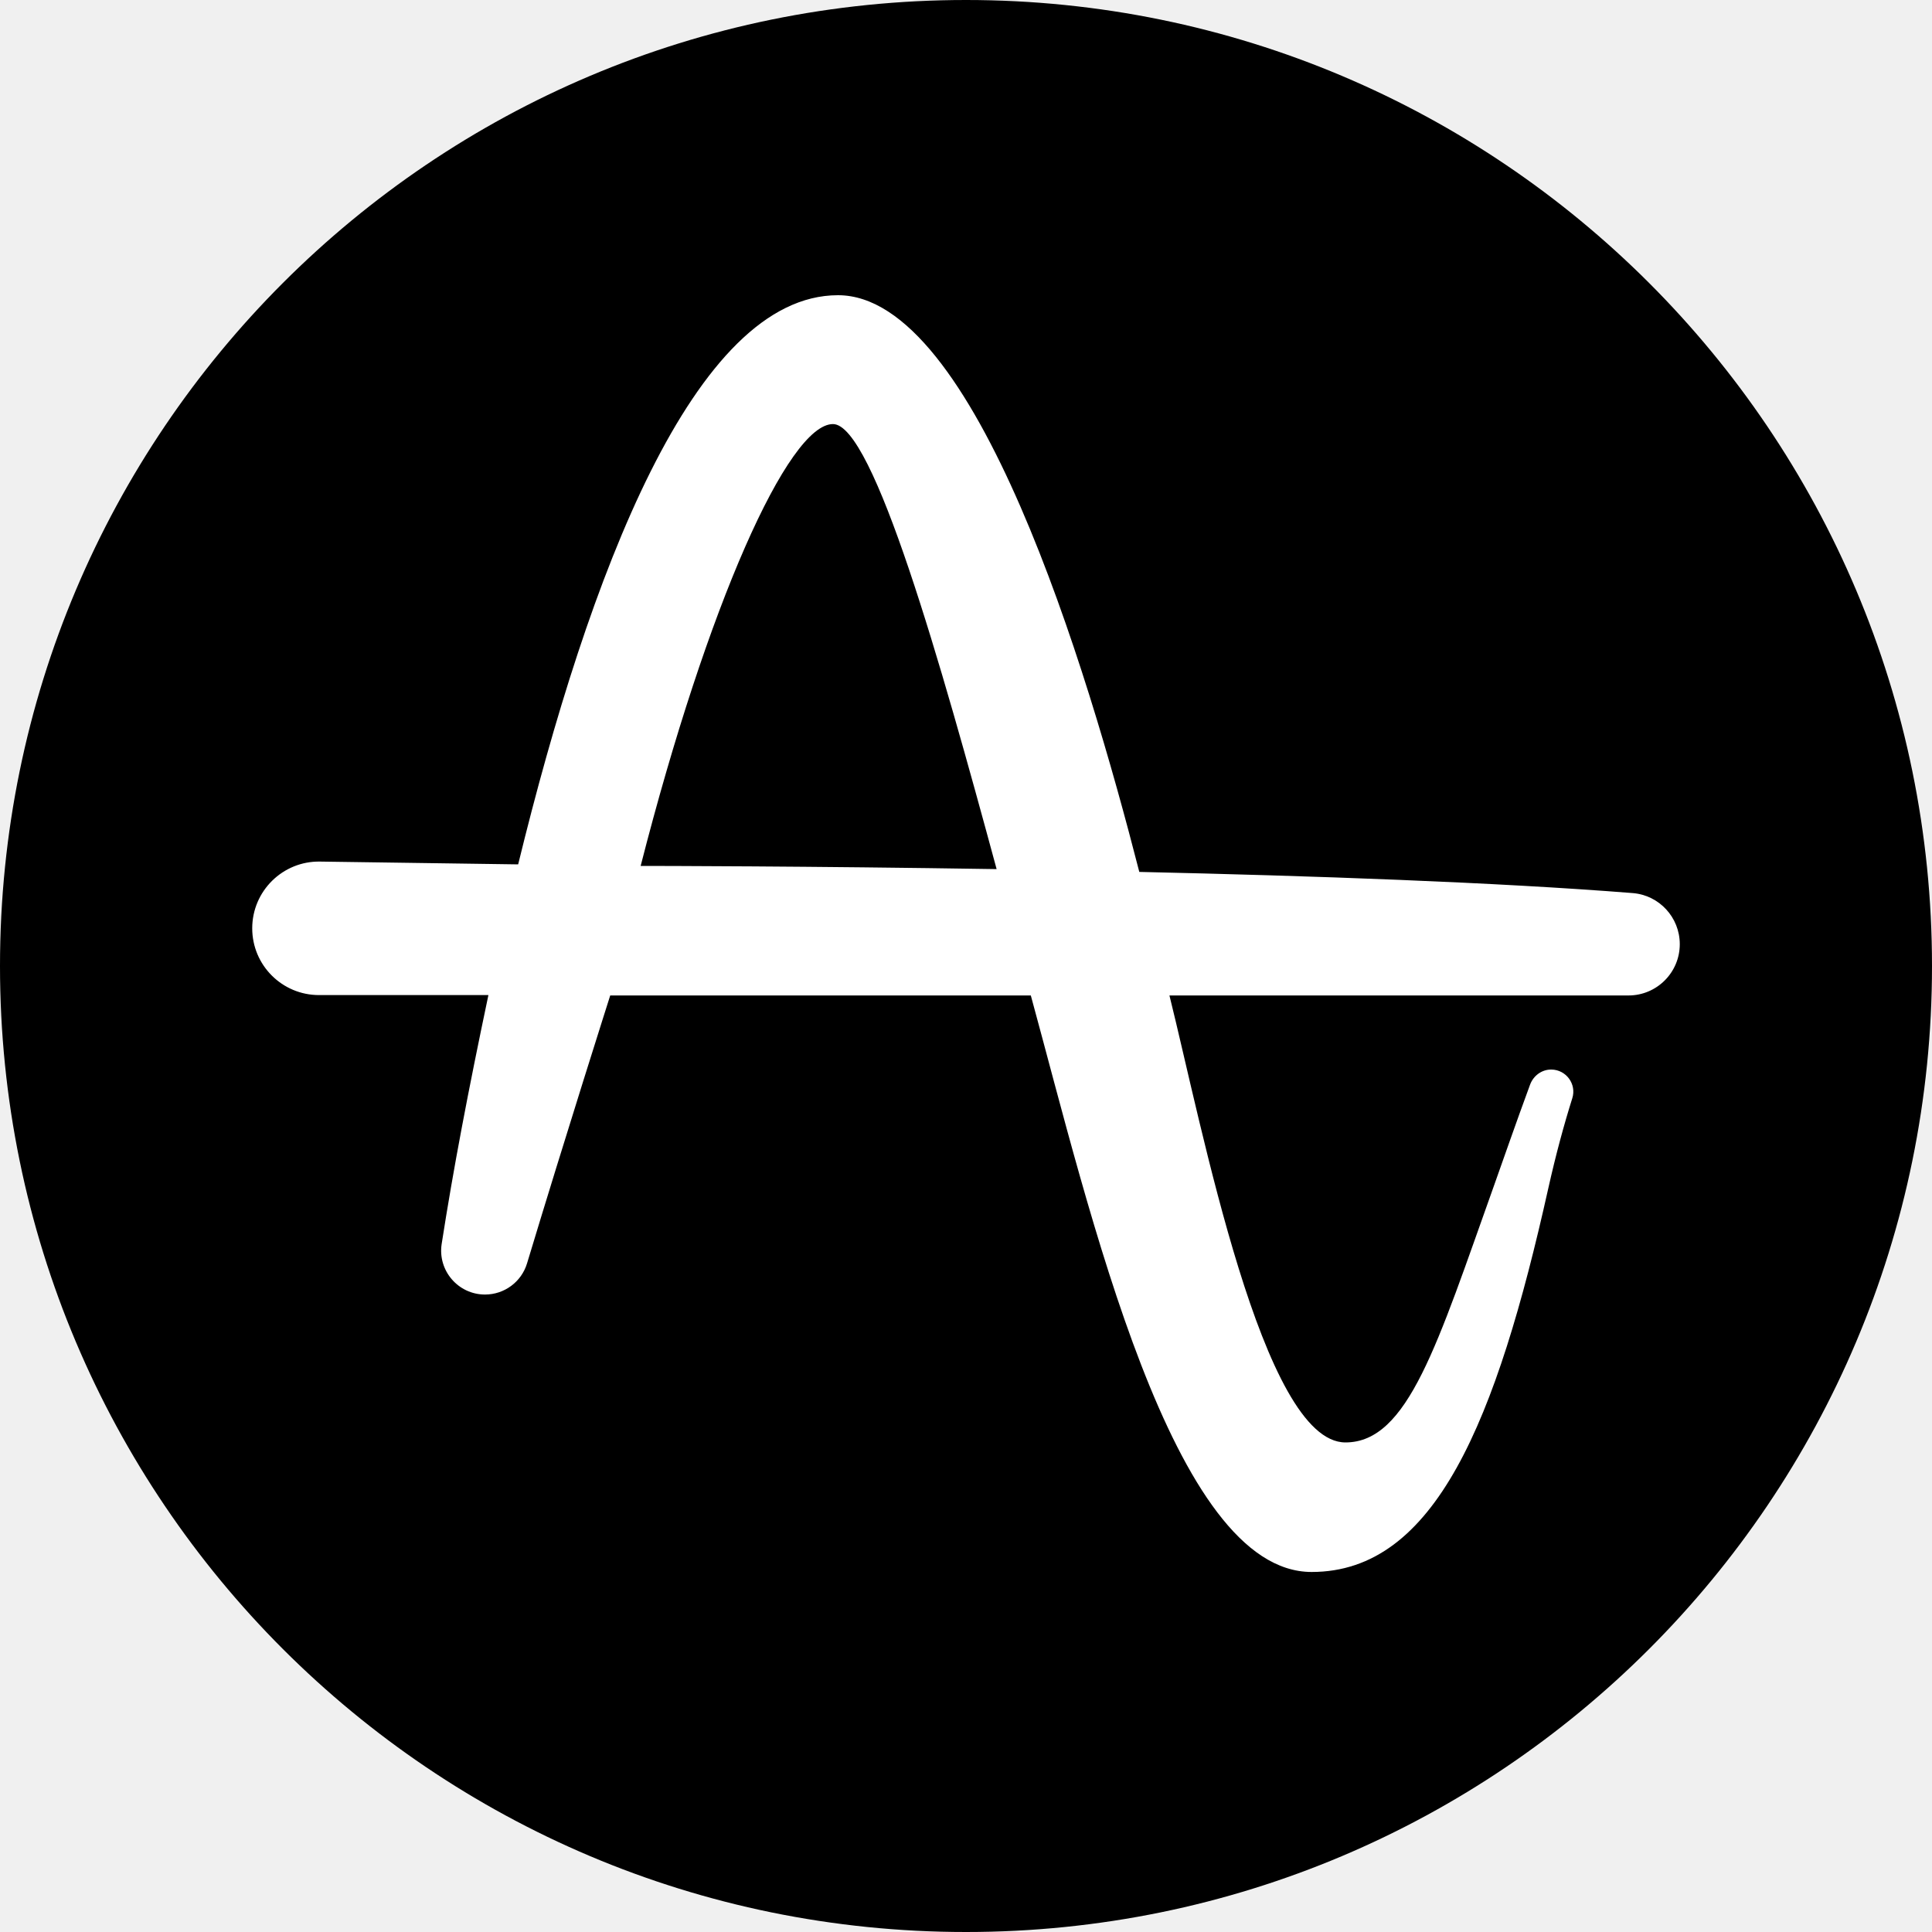
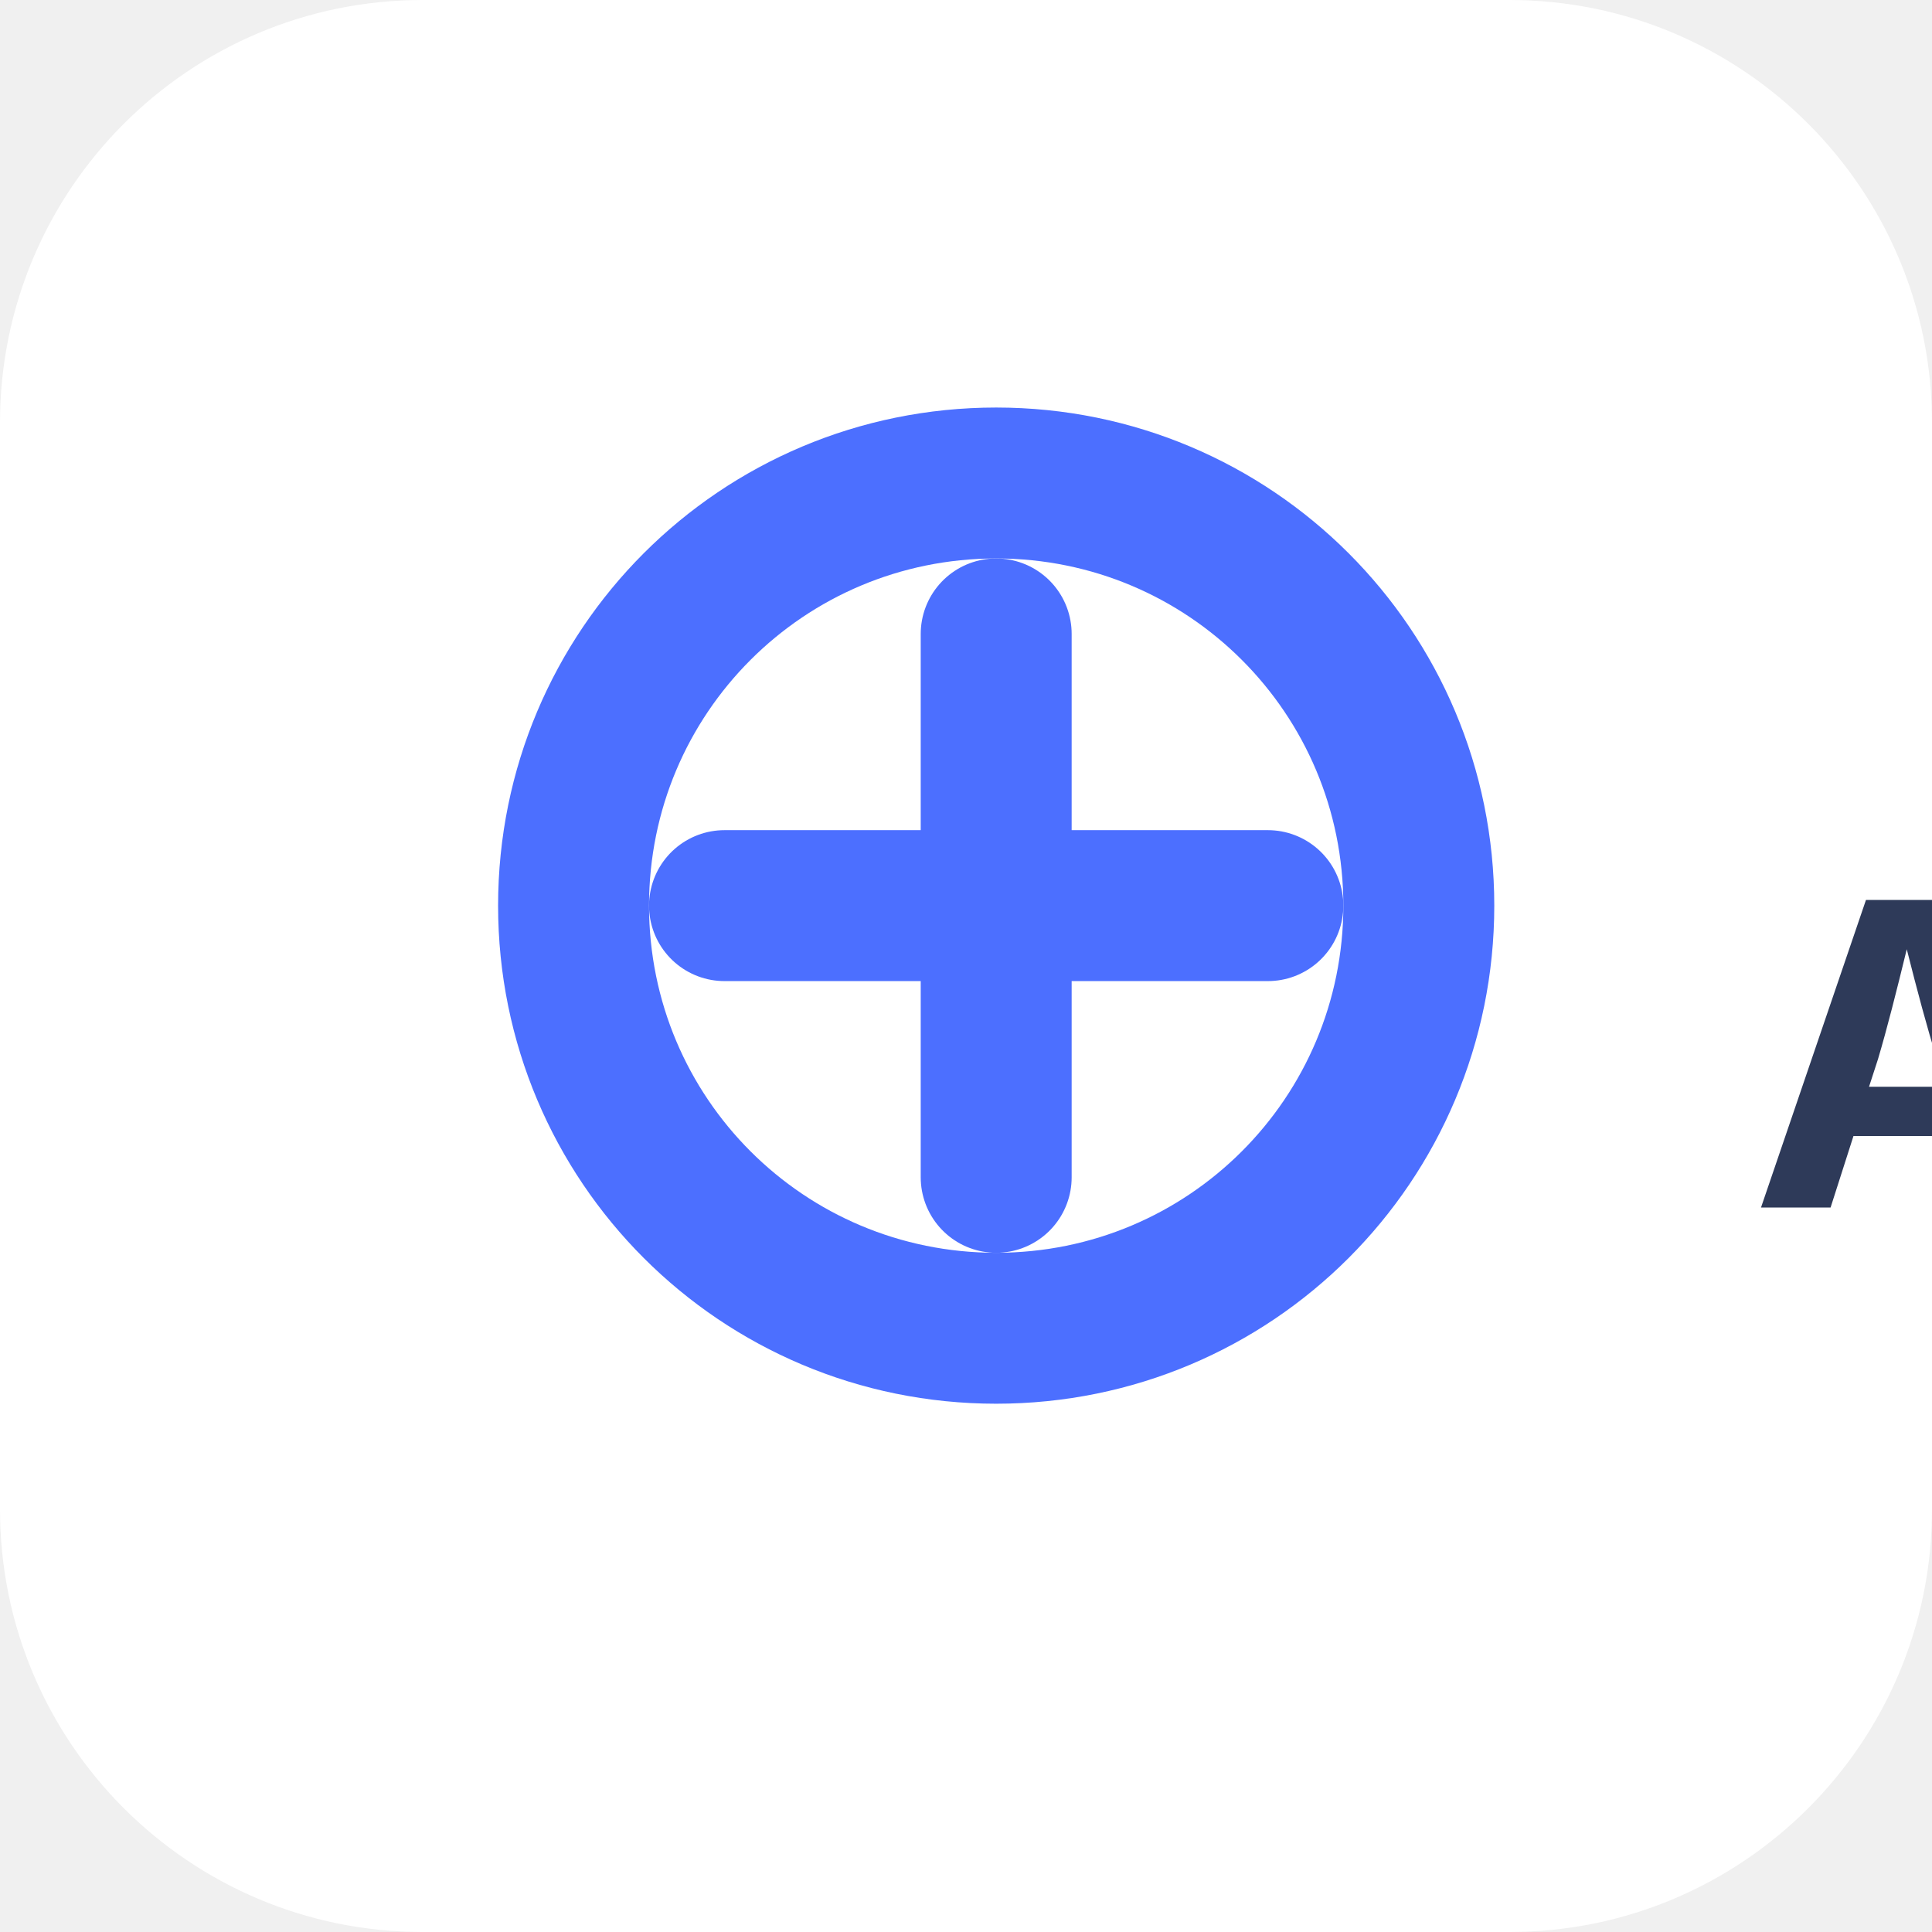
- <svg xmlns="http://www.w3.org/2000/svg" width="20" height="20" viewBox="0 0 20 20" fill="none" role="img" aria-label="Amplitude logo">
-   <path d="M10 0C4.477 0 0 4.477 0 10C0 15.523 4.477 20 10 20C15.523 20 20 15.523 20 10C20 4.477 15.523 0 10 0Z" fill="#000" />
-   <path d="M16.858 10.305H12.106C12.446 11.67 13.07 14.932 13.928 14.932C14.577 14.932 14.879 13.916 15.466 12.273C15.562 12.004 15.691 11.63 15.839 11.229C15.873 11.136 15.96 11.071 16.059 11.072C16.213 11.073 16.323 11.223 16.276 11.37C16.191 11.64 16.107 11.948 16.028 12.301C15.491 14.71 14.857 16.273 13.578 16.273C12.135 16.273 11.284 12.545 10.671 10.305H6.317C6.317 10.305 5.854 11.759 5.456 13.078C5.398 13.27 5.221 13.401 5.021 13.401C4.743 13.401 4.53 13.153 4.572 12.878C4.692 12.105 4.849 11.282 5.056 10.301H3.302C2.921 10.301 2.611 9.992 2.611 9.61C2.611 9.224 2.927 8.913 3.312 8.919L5.364 8.948C6.096 5.954 7.187 3.056 8.675 3.056C10.098 3.056 11.251 6.908 11.794 9.026C13.583 9.066 15.49 9.133 16.9 9.245C17.176 9.266 17.389 9.497 17.389 9.774C17.389 10.067 17.151 10.305 16.858 10.305ZM8.623 4.39C8.16 4.39 7.324 6.258 6.632 8.964C6.792 8.964 8.352 8.966 10.317 8.997C9.738 6.861 9.041 4.39 8.623 4.39Z" fill="#fff" />
+ <svg xmlns="http://www.w3.org/2000/svg" viewBox="0 0 128 128" role="img" aria-label="Amplitude logo">
+   <rect width="128" height="128" rx="28" fill="#ffffff" />
+   <g transform="translate(18 22)">
+     <path d="M48 10c-15.5 0-28 12.5-28 28s12.5 28 28 28 28-12.5 28-28S63.5 10 48 10Z" fill="none" stroke="#4C6FFF" stroke-width="10" />
+     <path d="M48 20v36" stroke="#4C6FFF" stroke-width="10" stroke-linecap="round" />
+     <path d="M30 38h36" stroke="#4C6FFF" stroke-width="10" stroke-linecap="round" />
+     <text x="98" y="58" font-family="Inter, Arial, sans-serif" font-size="28" font-weight="700" fill="#2E3A59" text-anchor="start">Amplitude</text>
+   </g>
</svg>
